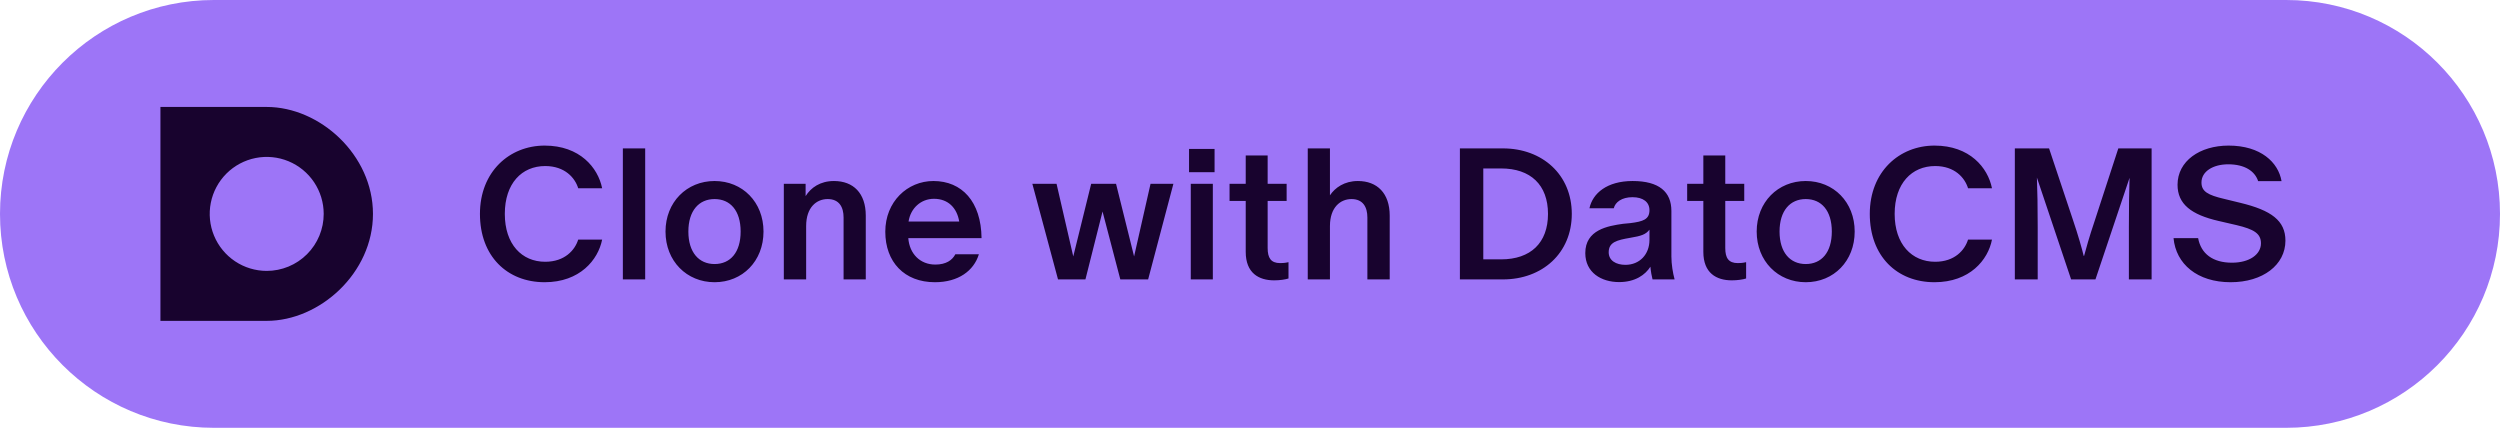
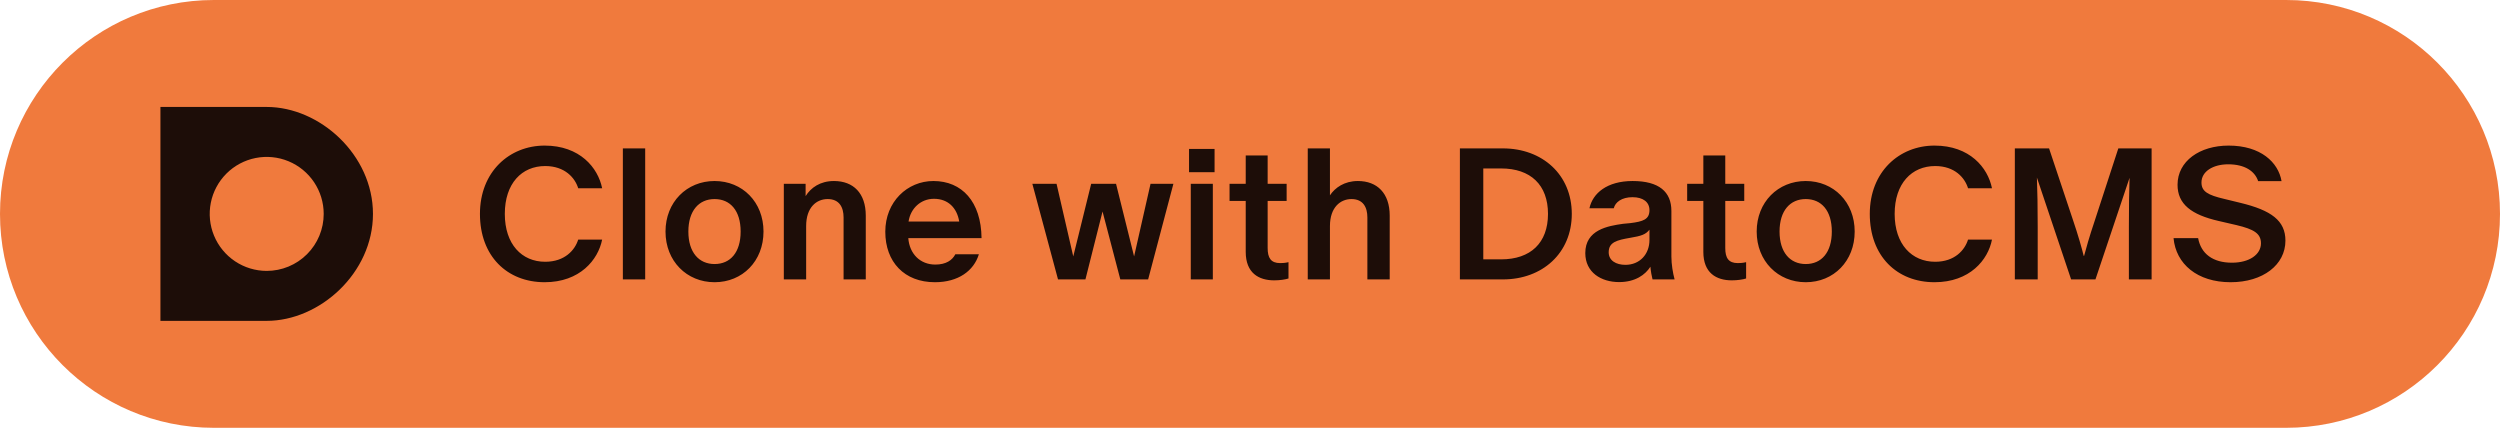
<svg xmlns="http://www.w3.org/2000/svg" width="187" height="32" viewBox="0 0 187 32" role="img" aria-label="Clone with DatoCMS">
-   <rect width="187" height="32" rx="16" fill="#9d75f7" />
-   <path fill="#18032e" fill-rule="evenodd" transform="translate(12 8) scale(0.79916)" d="M9.946 0C14.922 0 19.893 4.485 19.893 10.012C19.893 15.539 14.921 20.021 9.946 20.021H0V0H9.946ZM11.991 5.083C11.016 4.679 9.944 4.573 8.909 4.778C7.874 4.984 6.923 5.492 6.177 6.237C5.431 6.983 4.922 7.933 4.716 8.968C4.51 10.003 4.615 11.075 5.019 12.05C5.422 13.025 6.106 13.858 6.983 14.445C7.86 15.031 8.891 15.344 9.946 15.345C10.647 15.345 11.341 15.207 11.988 14.94C12.635 14.672 13.224 14.279 13.719 13.784C14.215 13.289 14.608 12.701 14.876 12.054C15.144 11.406 15.282 10.713 15.282 10.012C15.282 8.957 14.97 7.926 14.384 7.048C13.798 6.171 12.965 5.487 11.991 5.083Z" />
-   <path fill="#18032e" transform="translate(35.28 20.9)" d="M5.46 0.21C8.09 0.21 9.46 -1.46 9.76 -2.98L7.97 -2.98C7.73 -2.2 6.97 -1.32 5.5 -1.32C3.75 -1.32 2.48 -2.63 2.48 -4.9C2.48 -7.18 3.75 -8.48 5.5 -8.48C6.97 -8.48 7.73 -7.6 7.97 -6.82L9.76 -6.82C9.45 -8.36 8.09 -10.01 5.46 -10.01C2.83 -10.01 0.62 -8.06 0.62 -4.9C0.62 -1.74 2.65 0.21 5.46 0.21ZM11.31 0L12.98 0L12.98 -9.8L11.31 -9.8L11.31 0ZM18.17 0.21C20.26 0.21 21.83 -1.37 21.83 -3.58C21.83 -5.78 20.26 -7.36 18.17 -7.36C16.09 -7.36 14.5 -5.78 14.5 -3.58C14.5 -1.37 16.09 0.21 18.17 0.21ZM18.17 -1.15C17 -1.15 16.21 -2.02 16.21 -3.58C16.21 -5.14 17 -6.01 18.17 -6.01C19.35 -6.01 20.12 -5.14 20.12 -3.58C20.12 -2.02 19.35 -1.15 18.17 -1.15ZM23.35 0L25.02 0L25.02 -3.99C25.02 -5.4 25.8 -6.01 26.63 -6.01C27.5 -6.01 27.82 -5.4 27.82 -4.63L27.82 0L29.48 0L29.48 -4.77C29.48 -6.45 28.55 -7.36 27.1 -7.36C26.07 -7.36 25.37 -6.86 24.98 -6.23L24.98 -7.15L23.35 -7.15L23.35 0ZM34.65 0.21C36.4 0.21 37.56 -0.64 37.94 -1.88L36.18 -1.88C35.95 -1.44 35.49 -1.11 34.68 -1.11C33.56 -1.11 32.75 -1.9 32.66 -3.09L38.14 -3.09C38.11 -5.82 36.67 -7.36 34.54 -7.36C32.59 -7.36 30.94 -5.81 30.94 -3.57C30.94 -1.3 32.37 0.21 34.65 0.21ZM32.68 -4.33C32.83 -5.32 33.6 -6.03 34.58 -6.03C35.64 -6.03 36.3 -5.35 36.47 -4.33L32.68 -4.33ZM43.86 0L45.91 0L47.19 -5.08L48.52 0L50.6 0L52.49 -7.15L50.78 -7.15L49.55 -1.72L48.2 -7.15L46.34 -7.15L45 -1.72L43.75 -7.15L41.94 -7.15L43.86 0ZM53.79 0L55.44 0L55.44 -7.15L53.79 -7.15L53.79 0ZM53.66 -8.02L55.57 -8.02L55.57 -9.76L53.66 -9.76L53.66 -8.02ZM57.9 -9.27L57.9 -7.15L56.69 -7.15L56.69 -5.87L57.9 -5.87L57.9 -2.06C57.9 -0.48 58.87 0.07 60.03 0.07C60.44 0.07 60.86 0.01 61.1 -0.07L61.1 -1.29C60.84 -1.23 60.66 -1.22 60.48 -1.22C59.78 -1.22 59.54 -1.61 59.54 -2.35L59.54 -5.87L60.96 -5.87L60.96 -7.15L59.54 -7.15L59.54 -9.27L57.9 -9.27ZM62.54 0L64.2 0L64.2 -3.99C64.2 -5.4 64.99 -6.01 65.81 -6.01C66.68 -6.01 67 -5.4 67 -4.63L67 0L68.67 0L68.67 -4.77C68.67 -6.45 67.73 -7.36 66.29 -7.36C65.28 -7.36 64.58 -6.86 64.2 -6.29L64.2 -9.8L62.54 -9.8L62.54 0ZM73.92 0L77.14 0C80.08 0 82.29 -1.96 82.29 -4.9C82.29 -7.84 80.08 -9.8 77.14 -9.8L73.92 -9.8L73.92 0ZM75.67 -1.5L75.67 -8.3L77 -8.3C79.21 -8.3 80.51 -7.07 80.51 -4.9C80.51 -2.73 79.21 -1.5 77 -1.5L75.67 -1.5ZM85.83 0.2C87.04 0.2 87.79 -0.35 88.17 -0.95C88.2 -0.6 88.27 -0.22 88.33 0L89.98 0C89.85 -0.48 89.74 -1.13 89.74 -1.72L89.74 -5.12C89.74 -6.55 88.82 -7.36 86.84 -7.36C84.92 -7.36 83.85 -6.44 83.61 -5.32L85.43 -5.32C85.54 -5.78 86.03 -6.15 86.83 -6.15C87.63 -6.15 88.1 -5.78 88.1 -5.18C88.1 -4.49 87.63 -4.33 86.66 -4.21L86.13 -4.16C84.98 -4 83.3 -3.71 83.3 -1.97C83.3 -0.52 84.49 0.2 85.83 0.2ZM86.3 -1.09C85.6 -1.09 85.05 -1.41 85.05 -2.03C85.05 -2.79 85.67 -2.94 86.65 -3.11C87.49 -3.25 87.82 -3.36 88.1 -3.72L88.1 -2.95C88.1 -1.88 87.37 -1.09 86.3 -1.09ZM92.13 -9.27L92.13 -7.15L90.92 -7.15L90.92 -5.87L92.13 -5.87L92.13 -2.06C92.13 -0.48 93.1 0.07 94.26 0.07C94.67 0.07 95.09 0.01 95.33 -0.07L95.33 -1.29C95.07 -1.23 94.89 -1.22 94.71 -1.22C94.01 -1.22 93.77 -1.61 93.77 -2.35L93.77 -5.87L95.19 -5.87L95.19 -7.15L93.77 -7.15L93.77 -9.27L92.13 -9.27ZM99.79 0.21C101.88 0.21 103.45 -1.37 103.45 -3.58C103.45 -5.78 101.88 -7.36 99.79 -7.36C97.71 -7.36 96.12 -5.78 96.12 -3.58C96.12 -1.37 97.71 0.21 99.79 0.21ZM99.79 -1.15C98.62 -1.15 97.83 -2.02 97.83 -3.58C97.83 -5.14 98.62 -6.01 99.79 -6.01C100.97 -6.01 101.74 -5.14 101.74 -3.58C101.74 -2.02 100.97 -1.15 99.79 -1.15ZM109.42 0.21C112.06 0.21 113.43 -1.46 113.72 -2.98L111.93 -2.98C111.69 -2.2 110.94 -1.32 109.47 -1.32C107.72 -1.32 106.44 -2.63 106.44 -4.9C106.44 -7.18 107.72 -8.48 109.47 -8.48C110.94 -8.48 111.69 -7.6 111.93 -6.82L113.72 -6.82C113.41 -8.36 112.06 -10.01 109.42 -10.01C106.79 -10.01 104.58 -8.06 104.58 -4.9C104.58 -1.74 106.61 0.21 109.42 0.21ZM115.43 0L117.14 0L117.14 -3.91C117.14 -5.49 117.12 -6.52 117.08 -7.62L119.64 0L121.46 0L124.01 -7.6C123.98 -6.58 123.96 -5.49 123.96 -3.91L123.96 0L125.66 0L125.66 -9.8L123.17 -9.8L121.37 -4.28C121 -3.19 120.76 -2.32 120.61 -1.76L120.58 -1.76C120.47 -2.23 120.15 -3.36 119.78 -4.44L117.99 -9.8L115.43 -9.8L115.43 0ZM131.57 0.21C133.99 0.21 135.67 -1.09 135.67 -2.9C135.67 -4.4 134.61 -5.17 132.29 -5.73L131.1 -6.02C129.86 -6.31 129.39 -6.58 129.39 -7.25C129.39 -8.08 130.26 -8.61 131.39 -8.61C132.64 -8.61 133.39 -8.09 133.63 -7.35L135.38 -7.35C135.14 -8.75 133.83 -10.01 131.42 -10.01C129.26 -10.01 127.6 -8.85 127.6 -7.08C127.6 -5.63 128.63 -4.84 130.68 -4.37L132.02 -4.06C133.32 -3.75 133.84 -3.43 133.84 -2.7C133.84 -1.86 132.97 -1.25 131.67 -1.25C130.23 -1.25 129.35 -1.93 129.14 -3.09L127.3 -3.09C127.48 -1.15 129.08 0.21 131.57 0.21Z" />
+   <rect width="187" height="32" rx="16" fill="#f07a3d" />
+   <path fill="#1d0d08" fill-rule="evenodd" transform="translate(12 8) scale(0.79916)" d="M9.946 0C14.922 0 19.893 4.485 19.893 10.012C19.893 15.539 14.921 20.021 9.946 20.021H0V0H9.946ZM11.991 5.083C11.016 4.679 9.944 4.573 8.909 4.778C7.874 4.984 6.923 5.492 6.177 6.237C5.431 6.983 4.922 7.933 4.716 8.968C4.51 10.003 4.615 11.075 5.019 12.05C5.422 13.025 6.106 13.858 6.983 14.445C7.86 15.031 8.891 15.344 9.946 15.345C10.647 15.345 11.341 15.207 11.988 14.94C12.635 14.672 13.224 14.279 13.719 13.784C14.215 13.289 14.608 12.701 14.876 12.054C15.144 11.406 15.282 10.713 15.282 10.012C15.282 8.957 14.97 7.926 14.384 7.048C13.798 6.171 12.965 5.487 11.991 5.083Z" />
+   <path fill="#1d0d08" transform="translate(35.28 20.9)" d="M5.46 0.21C8.09 0.21 9.46 -1.46 9.76 -2.98L7.97 -2.98C7.73 -2.2 6.97 -1.32 5.5 -1.32C3.75 -1.32 2.48 -2.63 2.48 -4.9C2.48 -7.18 3.75 -8.48 5.5 -8.48C6.97 -8.48 7.73 -7.6 7.97 -6.82L9.76 -6.82C9.45 -8.36 8.09 -10.01 5.46 -10.01C2.83 -10.01 0.62 -8.06 0.62 -4.9C0.62 -1.74 2.65 0.21 5.46 0.21ZM11.31 0L12.98 0L12.98 -9.8L11.31 -9.8L11.31 0ZM18.17 0.21C20.26 0.21 21.83 -1.37 21.83 -3.58C21.83 -5.78 20.26 -7.36 18.17 -7.36C16.09 -7.36 14.5 -5.78 14.5 -3.58C14.5 -1.37 16.09 0.21 18.17 0.21ZM18.17 -1.15C17 -1.15 16.21 -2.02 16.21 -3.58C16.21 -5.14 17 -6.01 18.17 -6.01C19.35 -6.01 20.12 -5.14 20.12 -3.58C20.12 -2.02 19.35 -1.15 18.17 -1.15ZM23.35 0L25.02 0L25.02 -3.99C25.02 -5.4 25.8 -6.01 26.63 -6.01C27.5 -6.01 27.82 -5.4 27.82 -4.63L27.82 0L29.48 0L29.48 -4.77C29.48 -6.45 28.55 -7.36 27.1 -7.36C26.07 -7.36 25.37 -6.86 24.98 -6.23L24.98 -7.15L23.35 -7.15L23.35 0ZM34.65 0.21C36.4 0.21 37.56 -0.64 37.94 -1.88L36.18 -1.88C35.95 -1.44 35.49 -1.11 34.68 -1.11C33.56 -1.11 32.75 -1.9 32.66 -3.09L38.14 -3.09C38.11 -5.82 36.67 -7.36 34.54 -7.36C32.59 -7.36 30.94 -5.81 30.94 -3.57C30.94 -1.3 32.37 0.21 34.65 0.21ZM32.68 -4.33C32.83 -5.32 33.6 -6.03 34.58 -6.03C35.64 -6.03 36.3 -5.35 36.47 -4.33L32.68 -4.33ZM43.86 0L45.91 0L47.19 -5.08L48.52 0L50.6 0L52.49 -7.15L50.78 -7.15L49.55 -1.72L48.2 -7.15L46.34 -7.15L45 -1.72L43.75 -7.15L41.94 -7.15L43.86 0ZM53.79 0L55.44 0L55.44 -7.15L53.79 -7.15L53.79 0ZM53.66 -8.02L55.57 -8.02L55.57 -9.76L53.66 -9.76L53.66 -8.02ZM57.9 -9.27L57.9 -7.15L56.69 -7.15L56.69 -5.87L57.9 -5.87L57.9 -2.06C57.9 -0.48 58.87 0.07 60.03 0.07C60.44 0.07 60.86 0.01 61.1 -0.07L61.1 -1.29C60.84 -1.23 60.66 -1.22 60.48 -1.22C59.78 -1.22 59.54 -1.61 59.54 -2.35L59.54 -5.87L60.96 -5.87L60.96 -7.15L59.54 -7.15L59.54 -9.27L57.9 -9.27ZM62.54 0L64.2 0L64.2 -3.99C64.2 -5.4 64.99 -6.01 65.81 -6.01C66.68 -6.01 67 -5.4 67 -4.63L67 0L68.67 0L68.67 -4.77C68.67 -6.45 67.73 -7.36 66.29 -7.36C65.28 -7.36 64.58 -6.86 64.2 -6.29L64.2 -9.8L62.54 -9.8L62.54 0ZM73.92 0L77.14 0C80.08 0 82.29 -1.96 82.29 -4.9C82.29 -7.84 80.08 -9.8 77.14 -9.8L73.92 -9.8L73.92 0ZM75.67 -1.5L75.67 -8.3L77 -8.3C79.21 -8.3 80.51 -7.07 80.51 -4.9C80.51 -2.73 79.21 -1.5 77 -1.5L75.67 -1.5ZM85.83 0.2C87.04 0.2 87.79 -0.35 88.17 -0.95C88.2 -0.6 88.27 -0.22 88.33 0L89.98 0C89.85 -0.48 89.74 -1.13 89.74 -1.72L89.74 -5.12C89.74 -6.55 88.82 -7.36 86.84 -7.36C84.92 -7.36 83.85 -6.44 83.61 -5.32L85.43 -5.32C85.54 -5.78 86.03 -6.15 86.83 -6.15C87.63 -6.15 88.1 -5.78 88.1 -5.18C88.1 -4.49 87.63 -4.33 86.66 -4.21L86.13 -4.16C84.98 -4 83.3 -3.71 83.3 -1.97C83.3 -0.52 84.49 0.2 85.83 0.2ZM86.3 -1.09C85.6 -1.09 85.05 -1.41 85.05 -2.03C85.05 -2.79 85.67 -2.94 86.65 -3.11C87.49 -3.25 87.82 -3.36 88.1 -3.72L88.1 -2.95C88.1 -1.88 87.37 -1.09 86.3 -1.09ZM92.13 -9.27L92.13 -7.15L90.92 -7.15L90.92 -5.87L92.13 -5.87L92.13 -2.06C92.13 -0.48 93.1 0.07 94.26 0.07C94.67 0.07 95.09 0.01 95.33 -0.07L95.33 -1.29C95.07 -1.23 94.89 -1.22 94.71 -1.22C94.01 -1.22 93.77 -1.61 93.77 -2.35L93.77 -5.87L95.19 -5.87L95.19 -7.15L93.77 -7.15L93.77 -9.27L92.13 -9.27ZM99.79 0.21C101.88 0.21 103.45 -1.37 103.45 -3.58C103.45 -5.78 101.88 -7.36 99.79 -7.36C97.71 -7.36 96.12 -5.78 96.12 -3.58C96.12 -1.37 97.71 0.21 99.79 0.21ZM99.79 -1.15C98.62 -1.15 97.83 -2.02 97.83 -3.58C97.83 -5.14 98.62 -6.01 99.79 -6.01C100.97 -6.01 101.74 -5.14 101.74 -3.58C101.74 -2.02 100.97 -1.15 99.79 -1.15ZM109.42 0.21C112.06 0.21 113.43 -1.46 113.72 -2.98L111.93 -2.98C111.69 -2.2 110.94 -1.32 109.47 -1.32C107.72 -1.32 106.44 -2.63 106.44 -4.9C106.44 -7.18 107.72 -8.48 109.47 -8.48C110.94 -8.48 111.69 -7.6 111.93 -6.82L113.72 -6.82C113.41 -8.36 112.06 -10.01 109.42 -10.01C106.79 -10.01 104.58 -8.06 104.58 -4.9C104.58 -1.74 106.61 0.21 109.42 0.21ZM115.43 0L117.14 0L117.14 -3.91C117.14 -5.49 117.12 -6.52 117.08 -7.62L119.64 0L121.46 0L124.01 -7.6C123.98 -6.58 123.96 -5.49 123.96 -3.91L123.96 0L125.66 0L125.66 -9.8L123.17 -9.8L121.37 -4.28C121 -3.19 120.76 -2.32 120.61 -1.76L120.58 -1.76C120.47 -2.23 120.15 -3.36 119.78 -4.44L117.99 -9.8L115.43 -9.8L115.43 0ZM131.57 0.21C133.99 0.21 135.67 -1.09 135.67 -2.9C135.67 -4.4 134.61 -5.17 132.29 -5.73L131.1 -6.02C129.86 -6.31 129.39 -6.58 129.39 -7.25C129.39 -8.08 130.26 -8.61 131.39 -8.61C132.64 -8.61 133.39 -8.09 133.63 -7.35L135.38 -7.35C135.14 -8.75 133.83 -10.01 131.42 -10.01C129.26 -10.01 127.6 -8.85 127.6 -7.08C127.6 -5.63 128.63 -4.84 130.68 -4.37L132.02 -4.06C133.32 -3.75 133.84 -3.43 133.84 -2.7C133.84 -1.86 132.97 -1.25 131.67 -1.25C130.23 -1.25 129.35 -1.93 129.14 -3.09L127.3 -3.09C127.48 -1.15 129.08 0.21 131.57 0.21Z" />
</svg>
